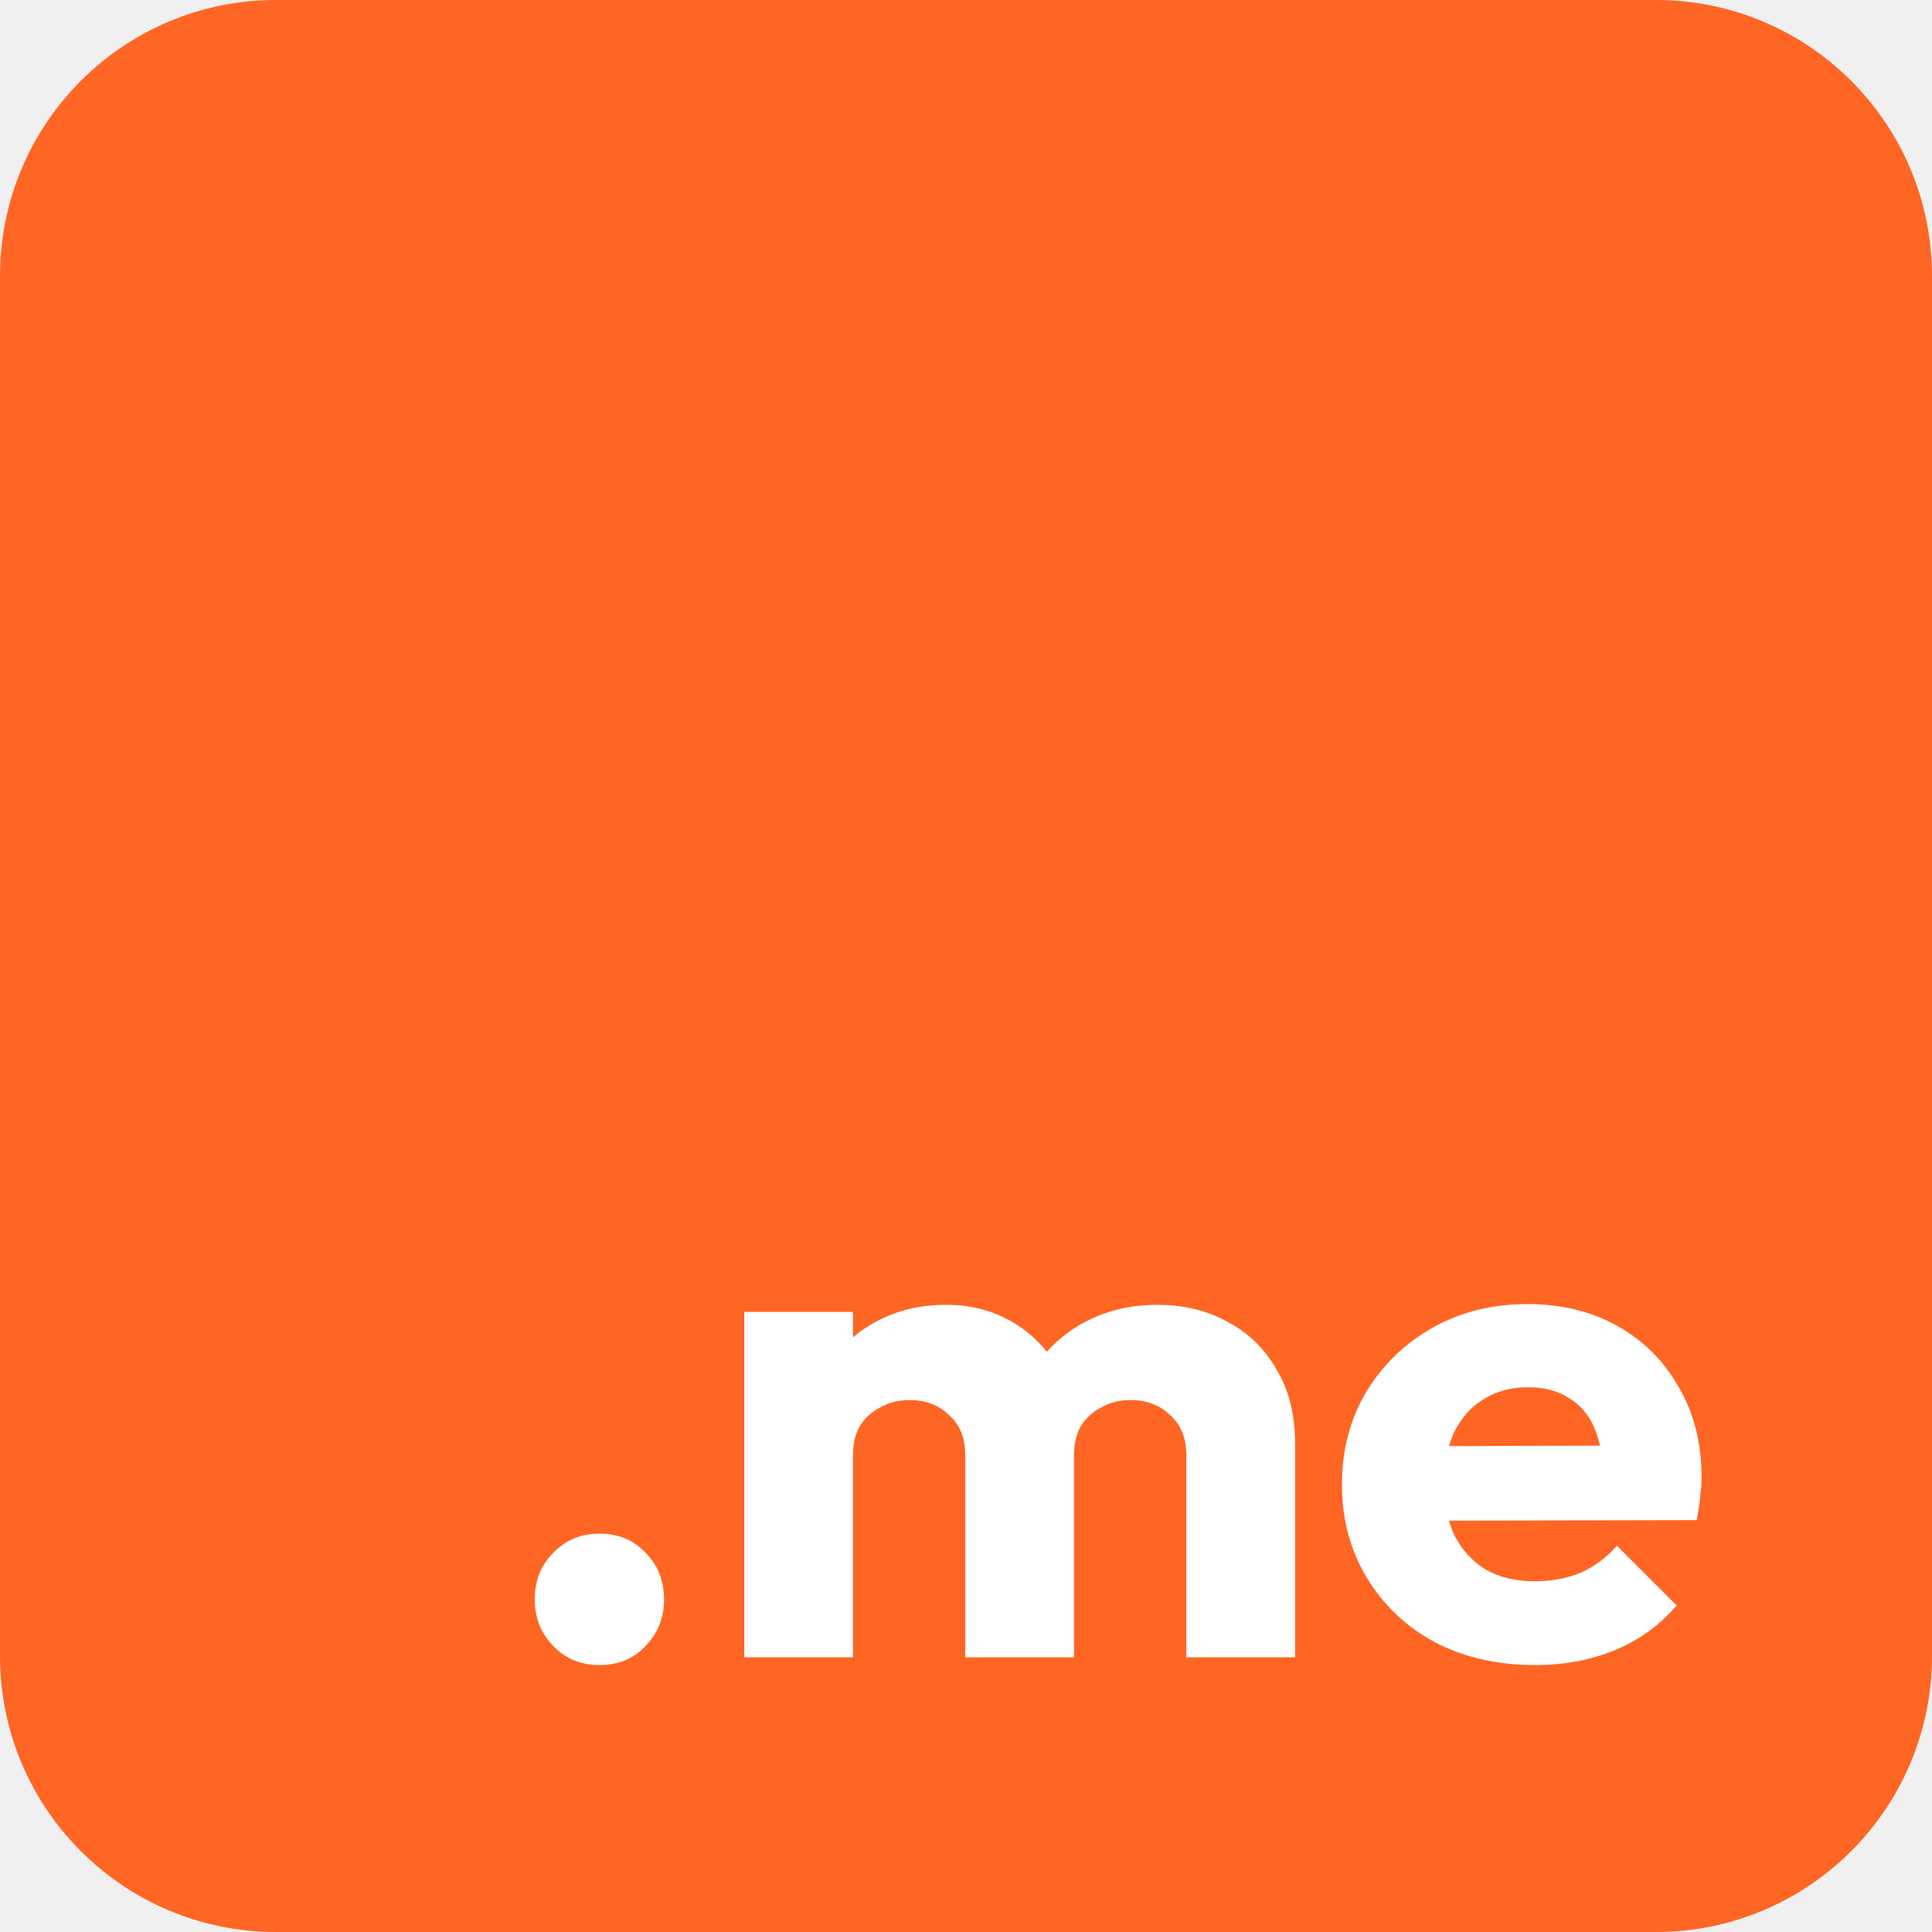
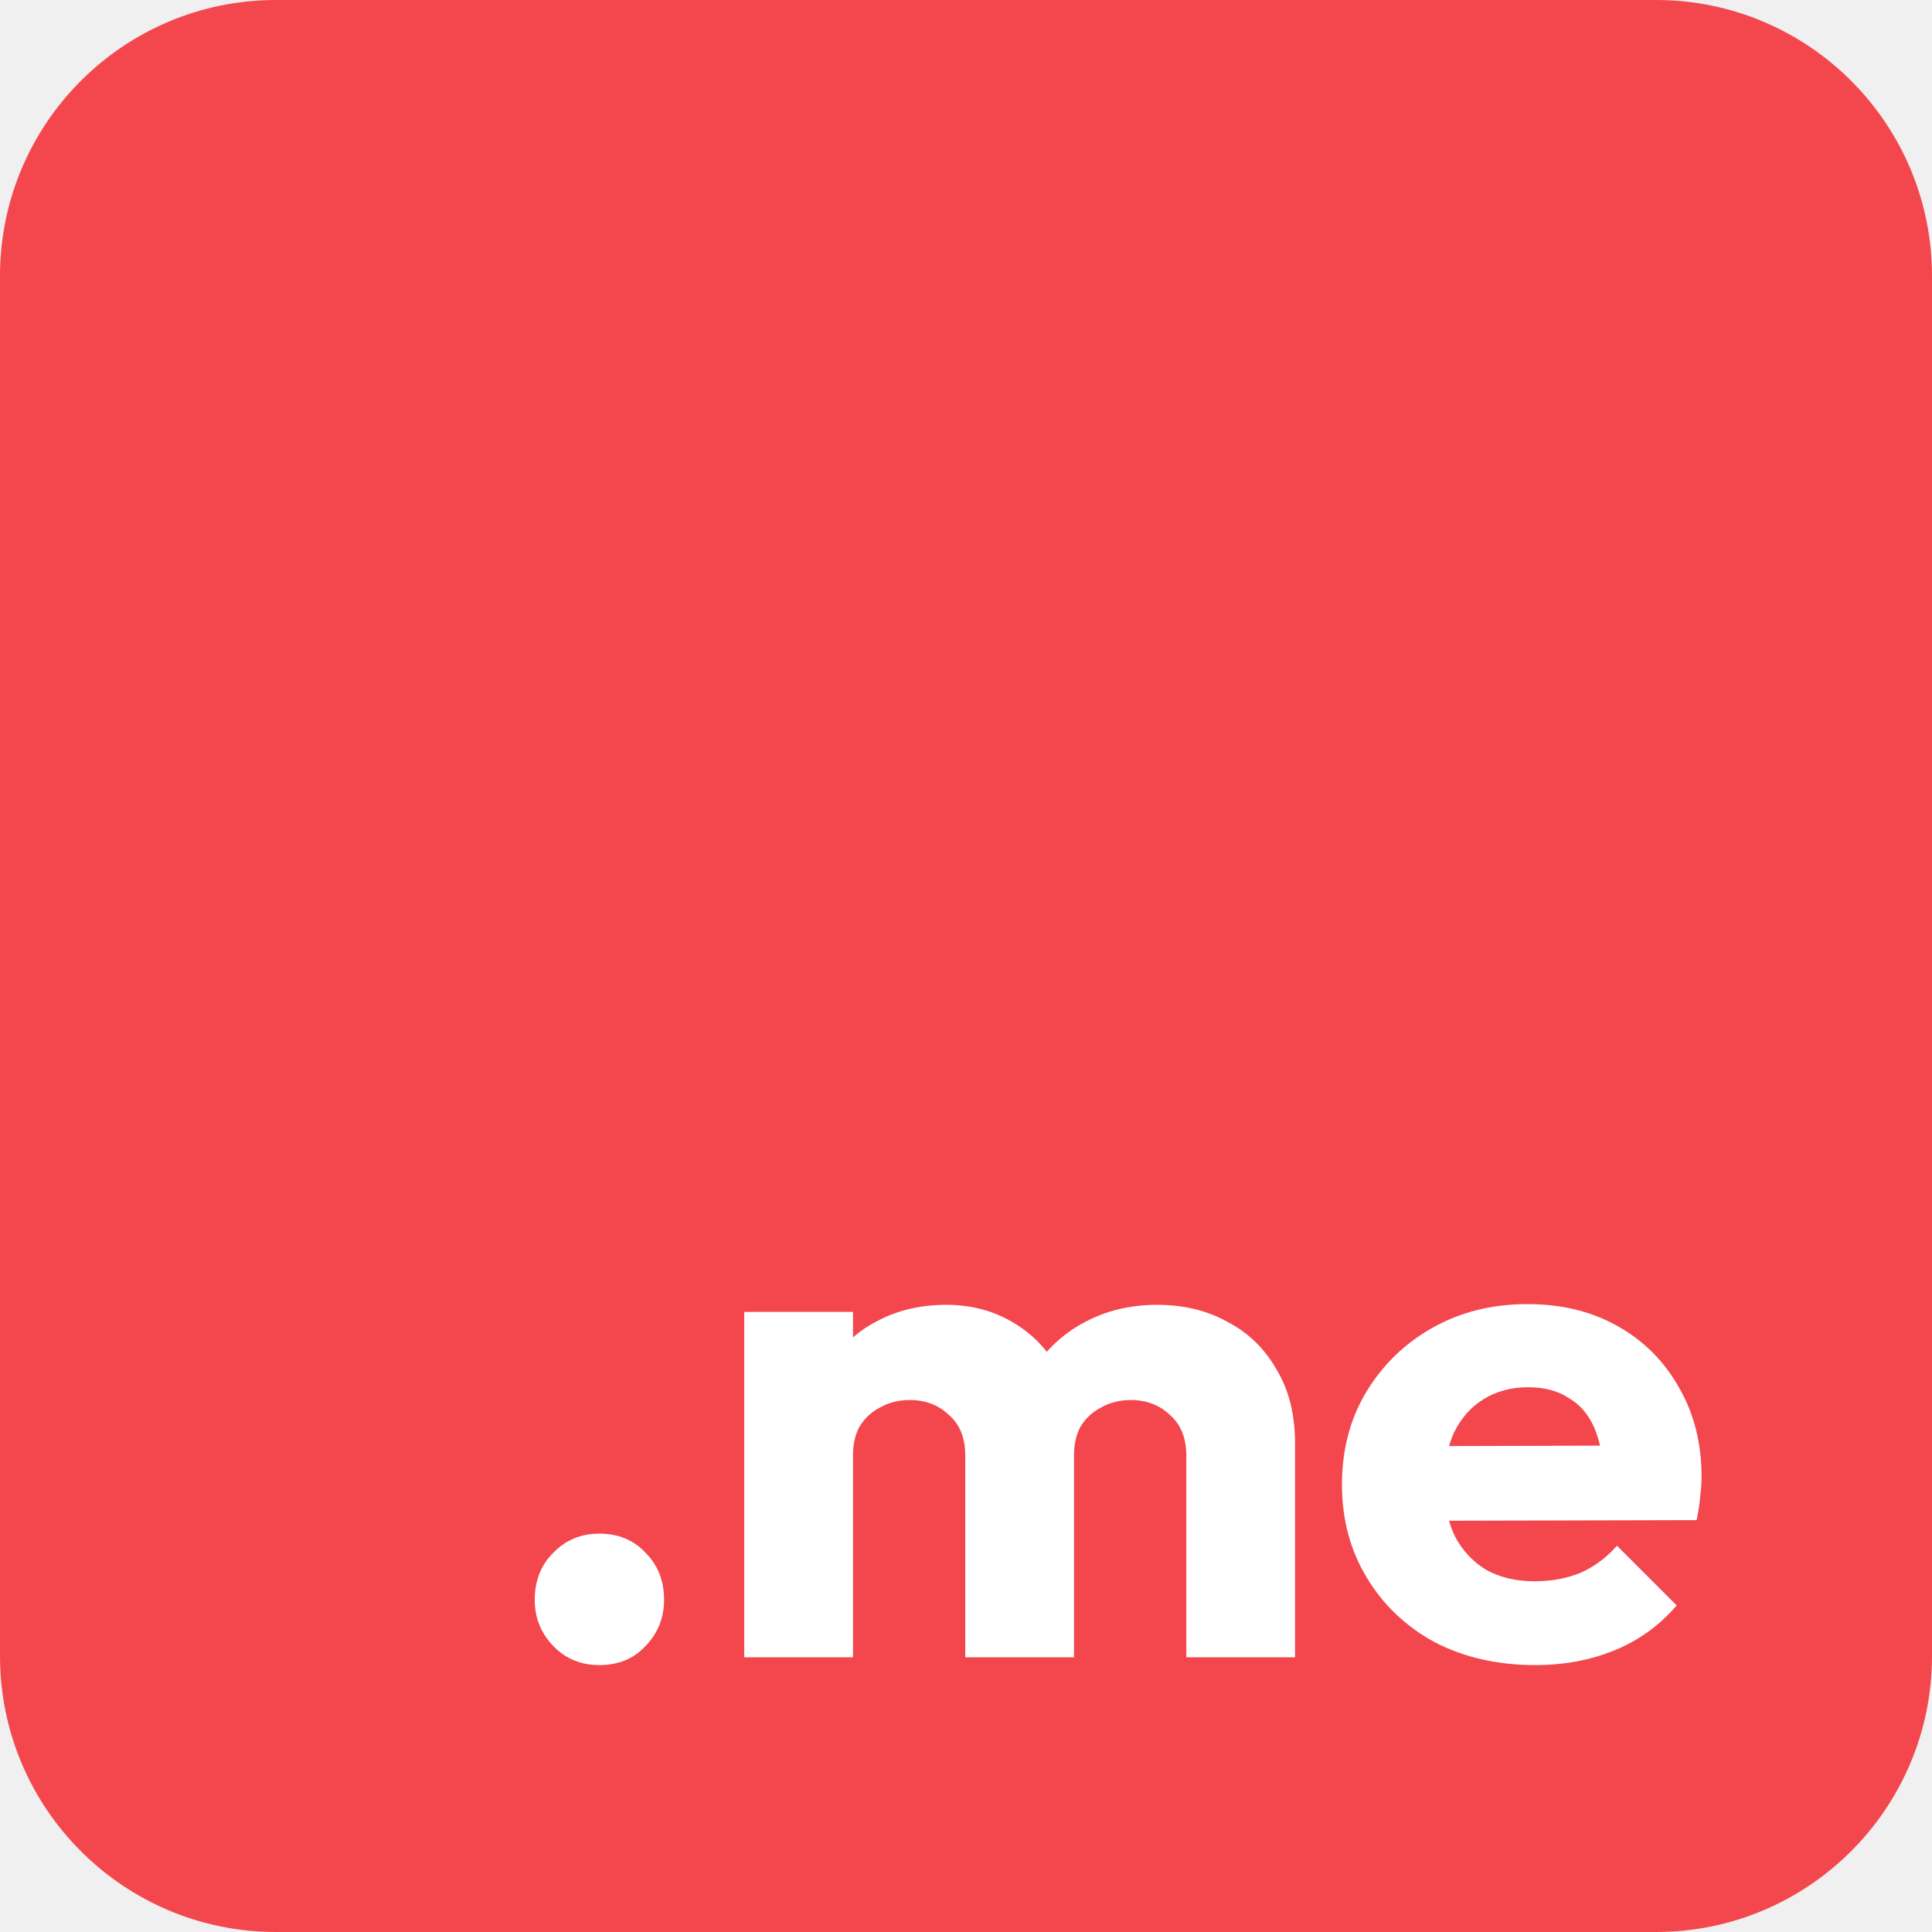
<svg xmlns="http://www.w3.org/2000/svg" width="32" height="32" viewBox="0 0 32 32" fill="none">
  <g clip-path="url(#clip0_17002_346)">
-     <path d="M0 4.571C0 2.047 2.047 0 4.571 0H27.429C29.953 0 32 2.047 32 4.571V27.429C32 29.953 29.953 32 27.429 32H4.571C2.047 32 0 29.953 0 27.429V4.571Z" fill="#FF6624" />
+     <path d="M0 4.571C0 2.047 2.047 0 4.571 0H27.429C29.953 0 32 2.047 32 4.571V27.429C32 29.953 29.953 32 27.429 32H4.571C2.047 32 0 29.953 0 27.429V4.571Z" fill="#F3474D" />
    <path d="M25.429 27.579C24.809 27.579 24.256 27.454 23.769 27.203C23.29 26.944 22.914 26.587 22.639 26.132C22.364 25.677 22.227 25.163 22.227 24.59C22.227 24.017 22.36 23.507 22.627 23.059C22.902 22.604 23.271 22.247 23.734 21.988C24.197 21.729 24.718 21.6 25.299 21.6C25.864 21.6 26.363 21.721 26.794 21.965C27.226 22.208 27.563 22.545 27.806 22.977C28.058 23.409 28.183 23.903 28.183 24.46C28.183 24.562 28.175 24.672 28.16 24.79C28.152 24.9 28.132 25.029 28.101 25.178L23.169 25.19V23.954L27.336 23.942L26.559 24.46C26.551 24.131 26.5 23.86 26.406 23.648C26.311 23.428 26.17 23.264 25.982 23.154C25.802 23.036 25.578 22.977 25.311 22.977C25.029 22.977 24.781 23.044 24.569 23.177C24.365 23.303 24.205 23.483 24.087 23.719C23.977 23.954 23.922 24.24 23.922 24.578C23.922 24.915 23.981 25.206 24.099 25.449C24.224 25.684 24.397 25.869 24.616 26.002C24.844 26.128 25.111 26.191 25.417 26.191C25.699 26.191 25.954 26.143 26.182 26.049C26.41 25.947 26.61 25.798 26.782 25.602L27.771 26.591C27.489 26.92 27.147 27.168 26.747 27.332C26.347 27.497 25.907 27.579 25.429 27.579Z" fill="white" />
    <path d="M12.327 27.45V21.729H14.128V27.45H12.327ZM15.988 27.45V24.107C15.988 23.817 15.898 23.593 15.717 23.436C15.544 23.271 15.329 23.189 15.07 23.189C14.889 23.189 14.728 23.228 14.587 23.307C14.446 23.377 14.332 23.479 14.246 23.613C14.167 23.746 14.128 23.911 14.128 24.107L13.434 23.801C13.434 23.346 13.532 22.957 13.728 22.636C13.924 22.306 14.191 22.055 14.528 21.882C14.866 21.702 15.246 21.612 15.67 21.612C16.07 21.612 16.427 21.702 16.741 21.882C17.063 22.063 17.318 22.314 17.506 22.636C17.695 22.957 17.789 23.342 17.789 23.789V27.45H15.988ZM19.649 27.45V24.107C19.649 23.817 19.558 23.593 19.378 23.436C19.205 23.271 18.989 23.189 18.73 23.189C18.55 23.189 18.389 23.228 18.248 23.307C18.107 23.377 17.993 23.479 17.907 23.613C17.828 23.746 17.789 23.911 17.789 24.107L16.753 23.966C16.769 23.479 16.883 23.063 17.094 22.718C17.314 22.365 17.601 22.094 17.954 21.906C18.315 21.71 18.719 21.612 19.166 21.612C19.605 21.612 19.994 21.706 20.331 21.894C20.677 22.075 20.947 22.337 21.143 22.683C21.348 23.02 21.45 23.428 21.45 23.907V27.45H19.649Z" fill="white" />
    <path d="M9.928 27.579C9.622 27.579 9.367 27.474 9.163 27.262C8.959 27.05 8.857 26.795 8.857 26.497C8.857 26.183 8.959 25.924 9.163 25.72C9.367 25.508 9.622 25.402 9.928 25.402C10.242 25.402 10.497 25.508 10.693 25.72C10.897 25.924 10.999 26.183 10.999 26.497C10.999 26.795 10.897 27.05 10.693 27.262C10.497 27.474 10.242 27.579 9.928 27.579Z" fill="white" />
  </g>
  <defs>
    <clipPath id="clip0_17002_346">
      <rect width="32" height="32" fill="white" />
    </clipPath>
  </defs>
</svg>
